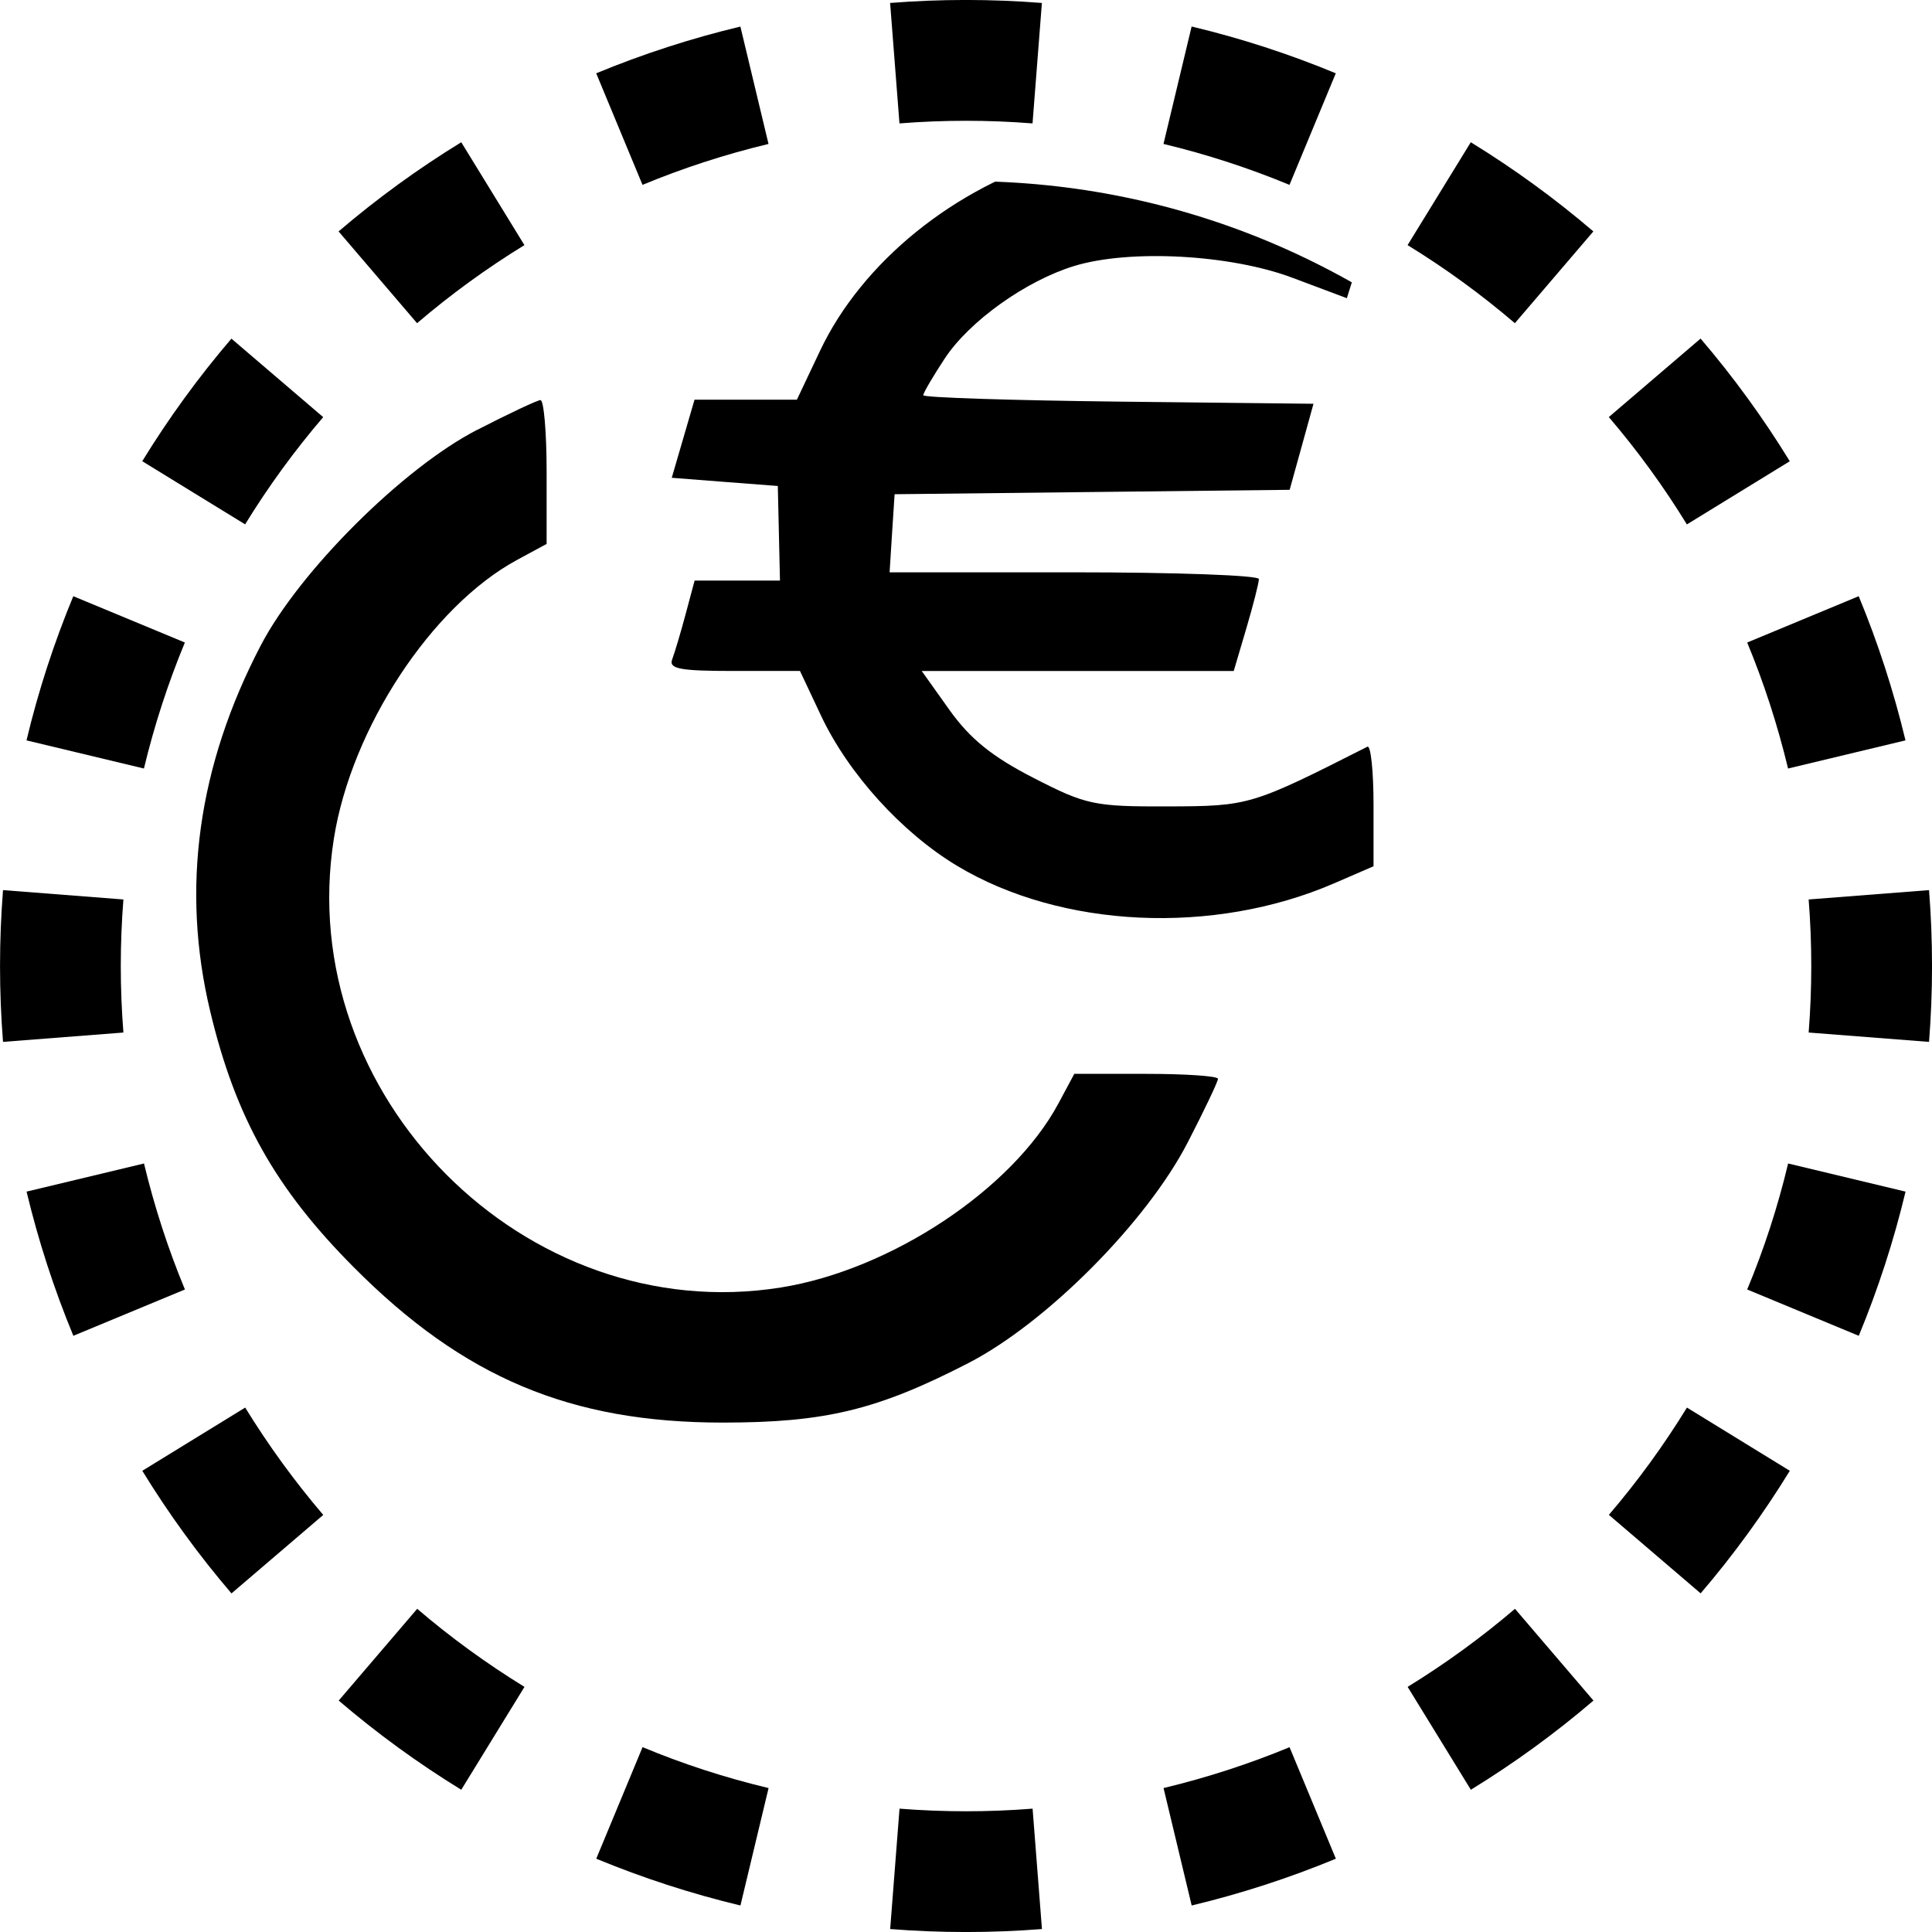
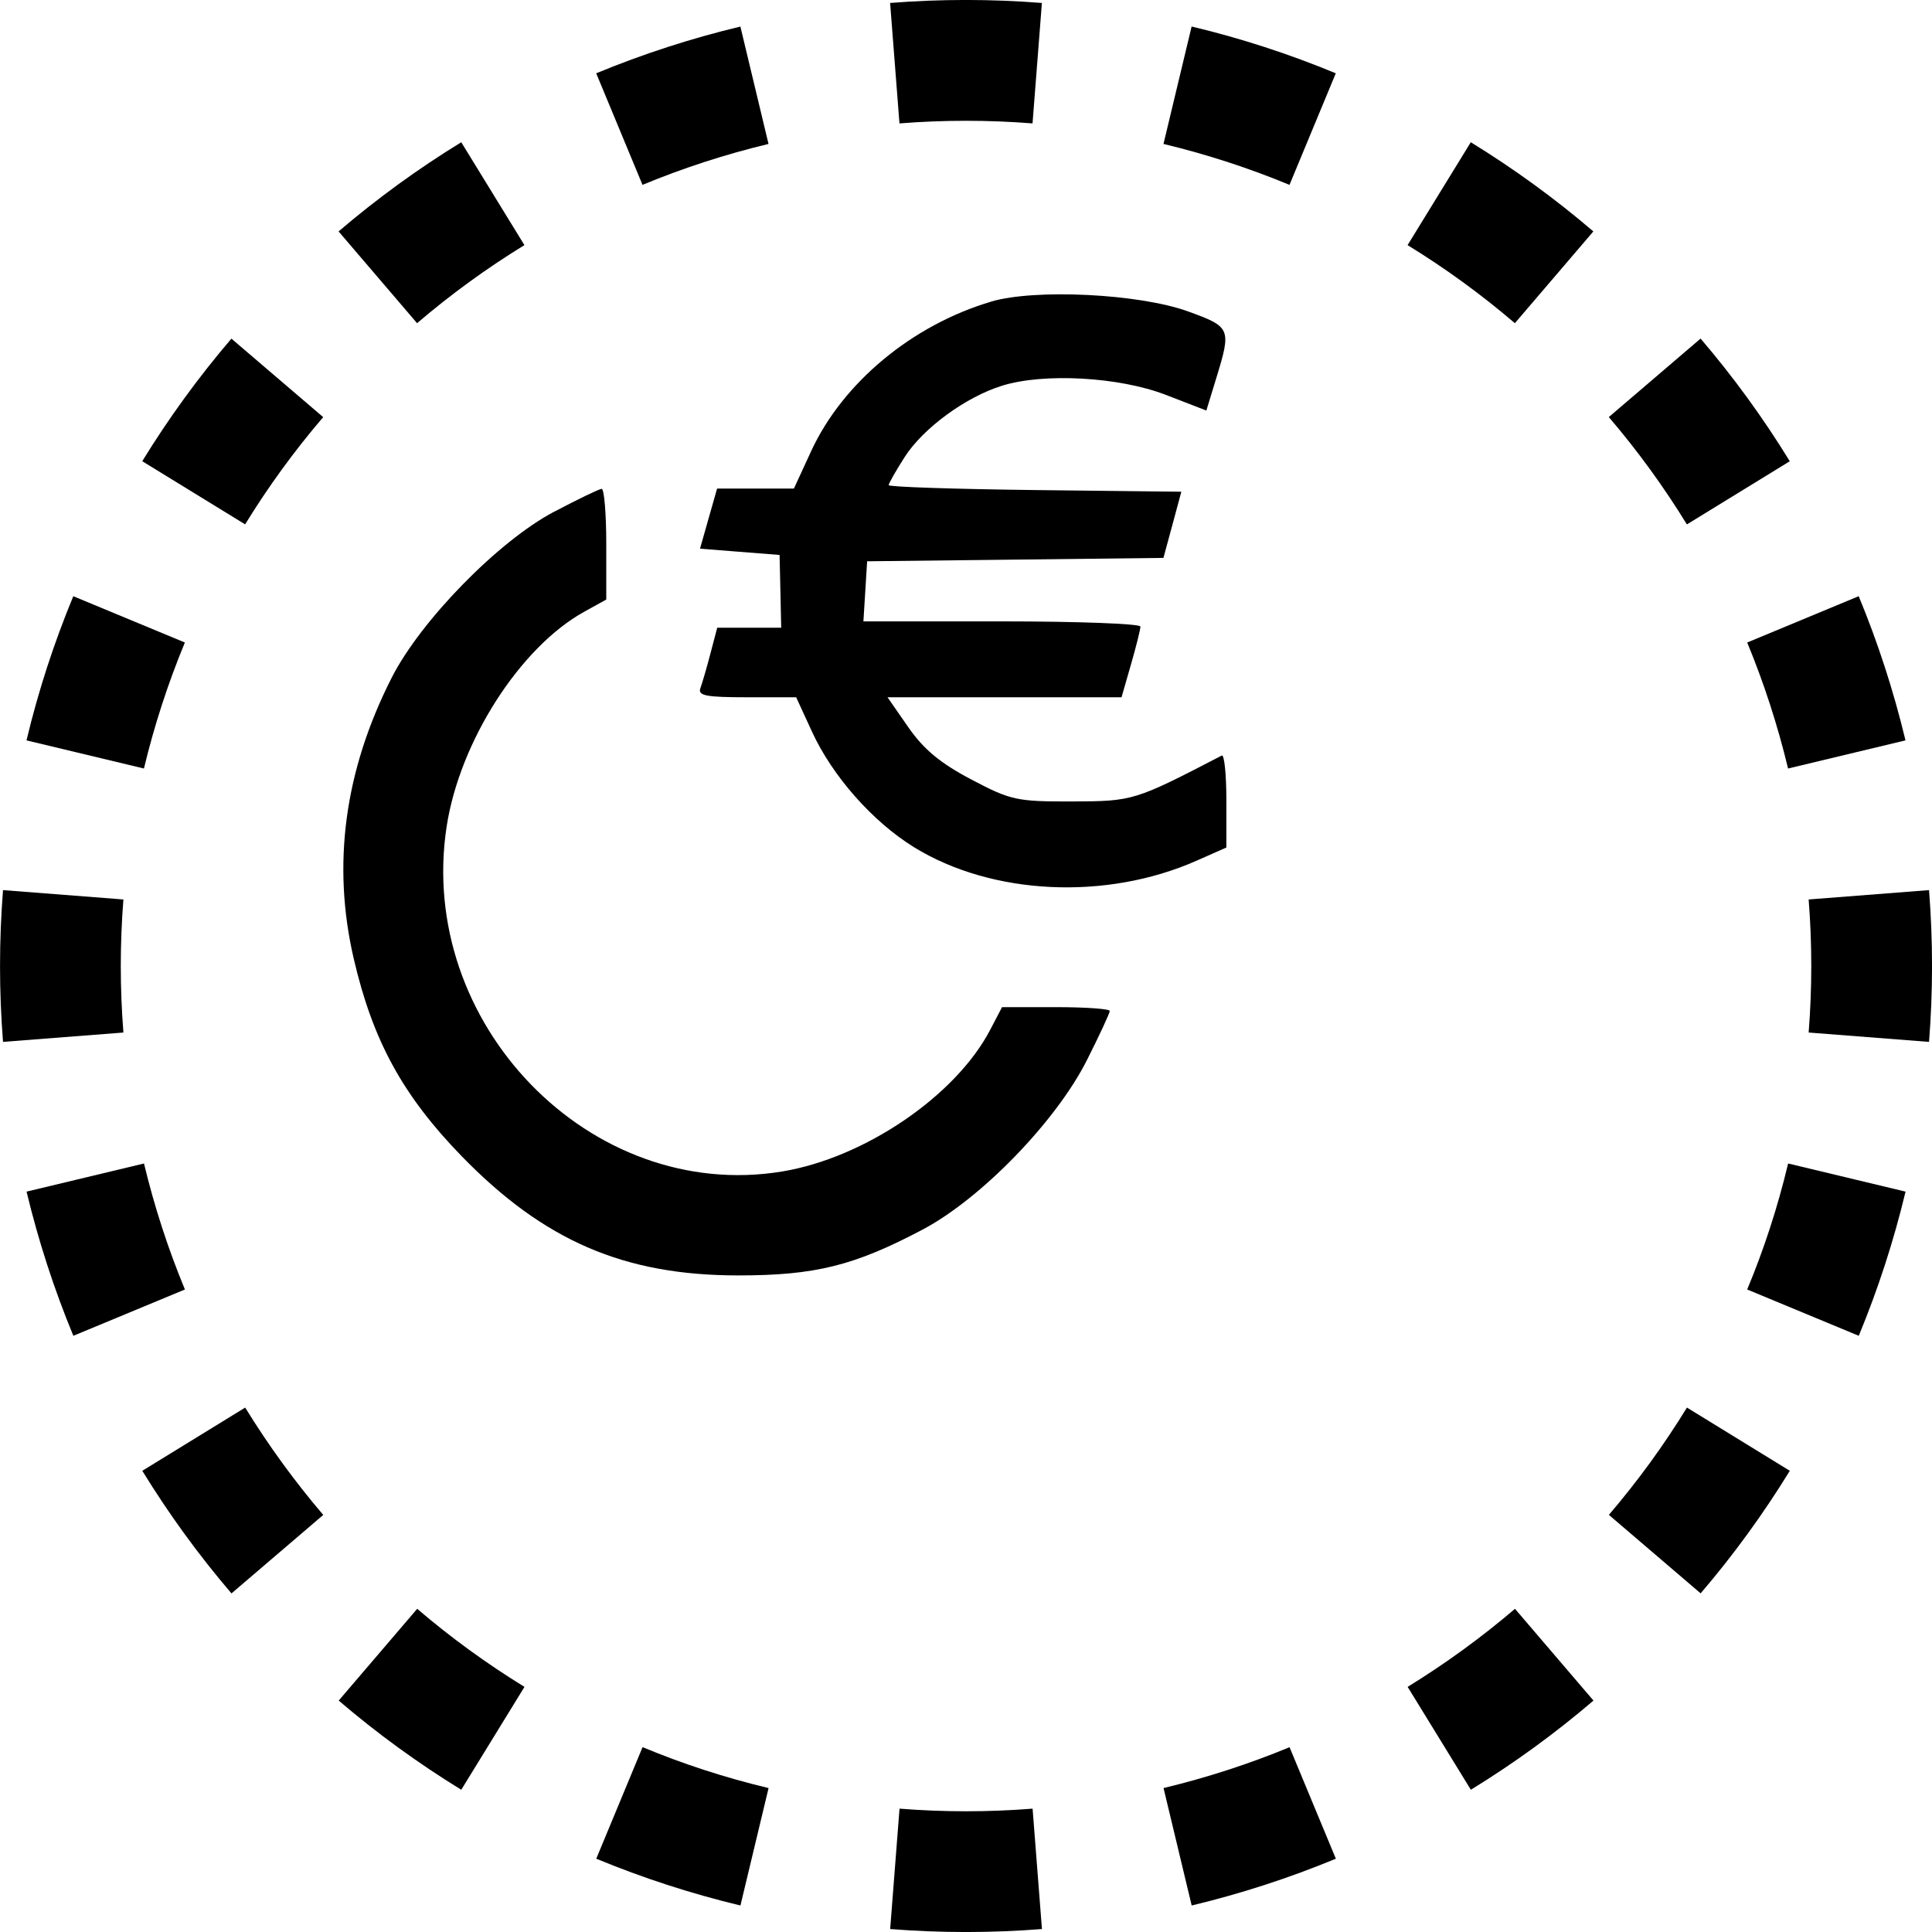
<svg xmlns="http://www.w3.org/2000/svg" width="32" height="32" fill="none" viewBox="0 0 32 32">
  <path fill="currentColor" fill-rule="evenodd" d="m31.951 17.257-1.994-.155a14 14 0 0 0 0-2.204l1.994-.155a16 16 0 0 1 0 2.514m-.39-4.994-1.945.466q-.26-1.08-.677-2.087l1.847-.767q.478 1.154.775 2.388M29.644 7.64 27.94 8.686a14 14 0 0 0-1.293-1.778l1.52-1.3a16 16 0 0 1 1.477 2.031m-3.253-3.806-1.3 1.52a14 14 0 0 0-1.777-1.293l1.047-1.704q1.076.661 2.03 1.477m-4.266-2.619-.767 1.848a14 14 0 0 0-2.087-.678l.466-1.945c.822.196 1.62.457 2.388.775M17.257.05l-.155 1.994a14 14 0 0 0-2.204 0L14.743.049a16 16 0 0 1 2.514 0m-4.994.39.466 1.945q-1.08.26-2.087.678l-.767-1.848A16 16 0 0 1 12.263.44M7.64 2.356 8.686 4.06a14 14 0 0 0-1.778 1.293l-1.3-1.52A16 16 0 0 1 7.64 2.356M3.833 5.609l1.52 1.3A14 14 0 0 0 4.06 8.685L2.356 7.639q.661-1.076 1.477-2.03M1.214 9.875l1.848.767a14 14 0 0 0-.678 2.087l-1.945-.466c.196-.822.457-1.62.775-2.388M.05 14.743a16 16 0 0 0 0 2.514l1.994-.155a14 14 0 0 1 0-2.204zm.39 4.994 1.945-.466q.26 1.08.678 2.087l-1.848.767a16 16 0 0 1-.775-2.388m1.917 4.624 1.704-1.047q.579.941 1.293 1.778l-1.52 1.3a16 16 0 0 1-1.477-2.031m3.253 3.806 1.3-1.52q.835.714 1.777 1.293l-1.047 1.704a16 16 0 0 1-2.03-1.477m4.266 2.619.767-1.848q1.007.42 2.087.678l-.466 1.945a16 16 0 0 1-2.388-.775m4.868 1.165.155-1.994a14 14 0 0 0 2.204 0l.155 1.994a16 16 0 0 1-2.514 0m4.994-.39-.466-1.945q1.08-.26 2.087-.677l.767 1.847a16 16 0 0 1-2.388.775m4.624-1.917-1.047-1.704q.941-.579 1.778-1.293l1.3 1.52a16 16 0 0 1-2.031 1.477m3.806-3.253-1.52-1.3a14 14 0 0 0 1.293-1.777l1.704 1.047q-.661 1.076-1.477 2.03m2.619-4.266-1.848-.767q.42-1.007.678-2.087l1.945.466a16 16 0 0 1-.775 2.388" clip-rule="evenodd" />
  <g clip-path="url(#stataceur__circleClip)">
    <g style="transform:scale(.8125);transform-origin:50% 50%">
-       <path fill="currentColor" fill-rule="evenodd" d="M21.606 3.194c-2.147.62-4.033 2.147-4.891 3.961l-.47.993h-2.087l-.232.796-.232.796 1.081.084 1.081.083.022.964.022.964h-1.74l-.182.68c-.1.375-.224.79-.274.923-.076.197.152.24 1.255.24h1.349l.43.913c.555 1.178 1.647 2.384 2.774 3.06 2.12 1.274 5.224 1.419 7.68.358l.808-.35v-1.25c0-.687-.056-1.221-.125-1.187-2.367 1.199-2.41 1.212-4.064 1.217-1.507.005-1.67-.03-2.744-.582-.84-.43-1.293-.797-1.71-1.382l-.567-.796h6.36l.257-.869c.141-.478.256-.93.256-1.006s-1.694-.137-3.764-.137h-3.764l.05-.796.052-.796 4.026-.045 4.027-.045.243-.876.243-.878-3.978-.044c-2.187-.025-3.977-.083-3.977-.13 0-.046.197-.383.438-.749.502-.762 1.653-1.584 2.64-1.886 1.134-.346 3.186-.235 4.452.242l1.105.415.272-.866c.41-1.307.392-1.35-.771-1.76-1.325-.469-4.153-.605-5.351-.26m-11.88 5.57c-1.508.775-3.622 2.882-4.41 4.394-1.284 2.46-1.629 4.953-1.032 7.455.517 2.169 1.33 3.617 2.93 5.224C9.45 28.084 11.629 29 14.732 29c2.09 0 3.152-.257 5.007-1.212 1.592-.82 3.635-2.875 4.472-4.497.34-.659.618-1.243.618-1.299s-.659-.101-1.464-.101H21.9l-.324.604c-.938 1.749-3.418 3.393-5.658 3.751-5.206.832-9.94-3.922-9.112-9.15.356-2.25 1.993-4.74 3.735-5.682l.602-.326v-1.47c0-.809-.057-1.467-.126-1.462-.068.004-.65.278-1.293.609" clip-rule="evenodd" />
+       <path fill="currentColor" fill-rule="evenodd" d="M20.205 6.149c-1.61.477-3.025 1.652-3.669 3.047l-.352.764h-1.566l-.174.612-.174.613.811.064.811.064.017.742.016.741h-1.304l-.138.524c-.075.288-.168.607-.205.709-.057.152.114.185.942.185h1.01l.323.702c.416.906 1.236 1.834 2.08 2.355 1.59.98 3.919 1.09 5.761.274l.606-.268v-.962c0-.53-.042-.94-.094-.913-1.775.922-1.808.932-3.048.936-1.13.003-1.252-.023-2.058-.448-.63-.331-.97-.614-1.282-1.063l-.426-.613h4.771l.192-.668c.106-.367.193-.715.193-.773s-1.27-.106-2.824-.106h-2.823l.038-.612.038-.613 3.02-.034 3.02-.035.183-.674.182-.675-2.983-.034c-1.64-.02-2.983-.064-2.983-.1 0-.035.148-.295.328-.576.377-.587 1.24-1.219 1.98-1.45.85-.267 2.39-.182 3.34.185l.828.32.204-.667c.308-1.005.294-1.038-.578-1.354-.994-.36-3.115-.465-4.014-.2m-8.911 4.285c-1.13.596-2.716 2.217-3.307 3.38-.963 1.893-1.222 3.81-.774 5.734.388 1.669.997 2.783 2.197 4.02C11.088 25.294 12.721 26 15.05 26c1.568 0 2.364-.198 3.755-.933 1.194-.63 2.726-2.21 3.354-3.459.255-.506.464-.956.464-.999s-.494-.078-1.098-.078h-1.098l-.243.465c-.704 1.346-2.564 2.61-4.244 2.886-3.904.64-7.455-3.018-6.834-7.04.268-1.73 1.495-3.645 2.801-4.37l.452-.25V11.09c0-.622-.043-1.128-.094-1.125-.052.004-.488.214-.97.468" clip-rule="evenodd" />
    </g>
  </g>
  <defs>
    <clipPath id="stataceur__circleClip">
      <circle cx="16" cy="16" r="13" />
    </clipPath>
  </defs>
</svg>
